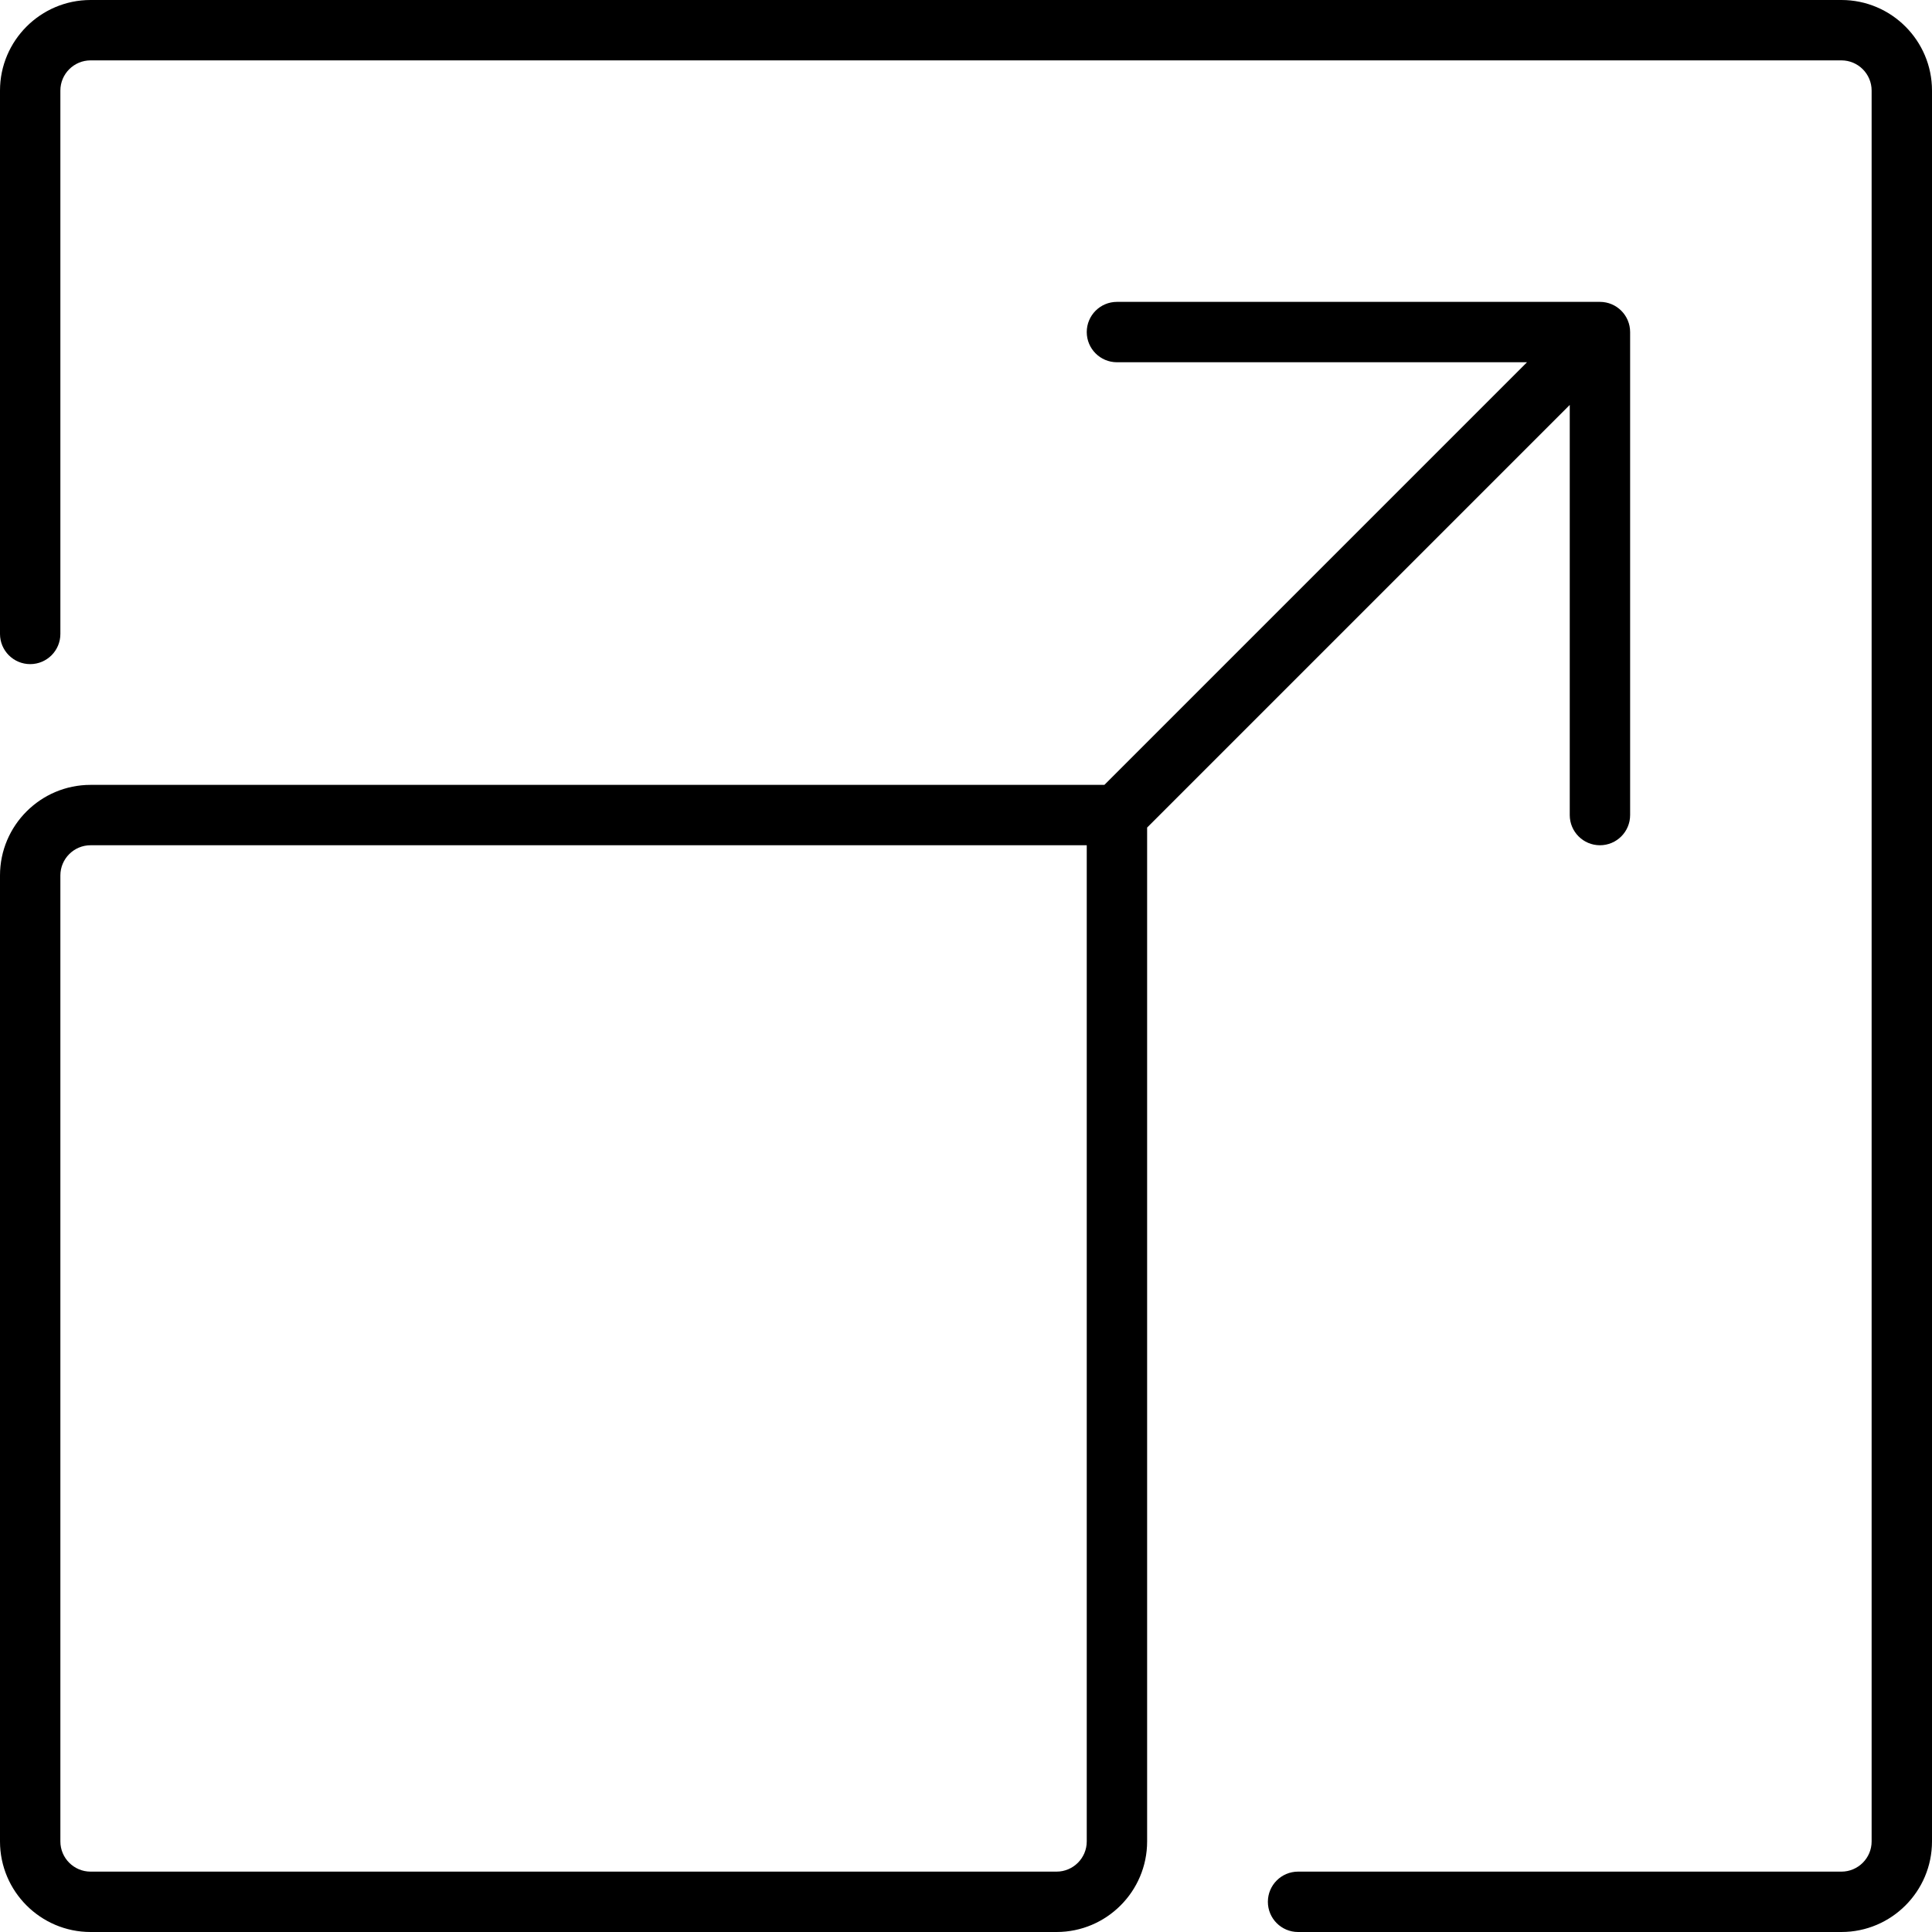
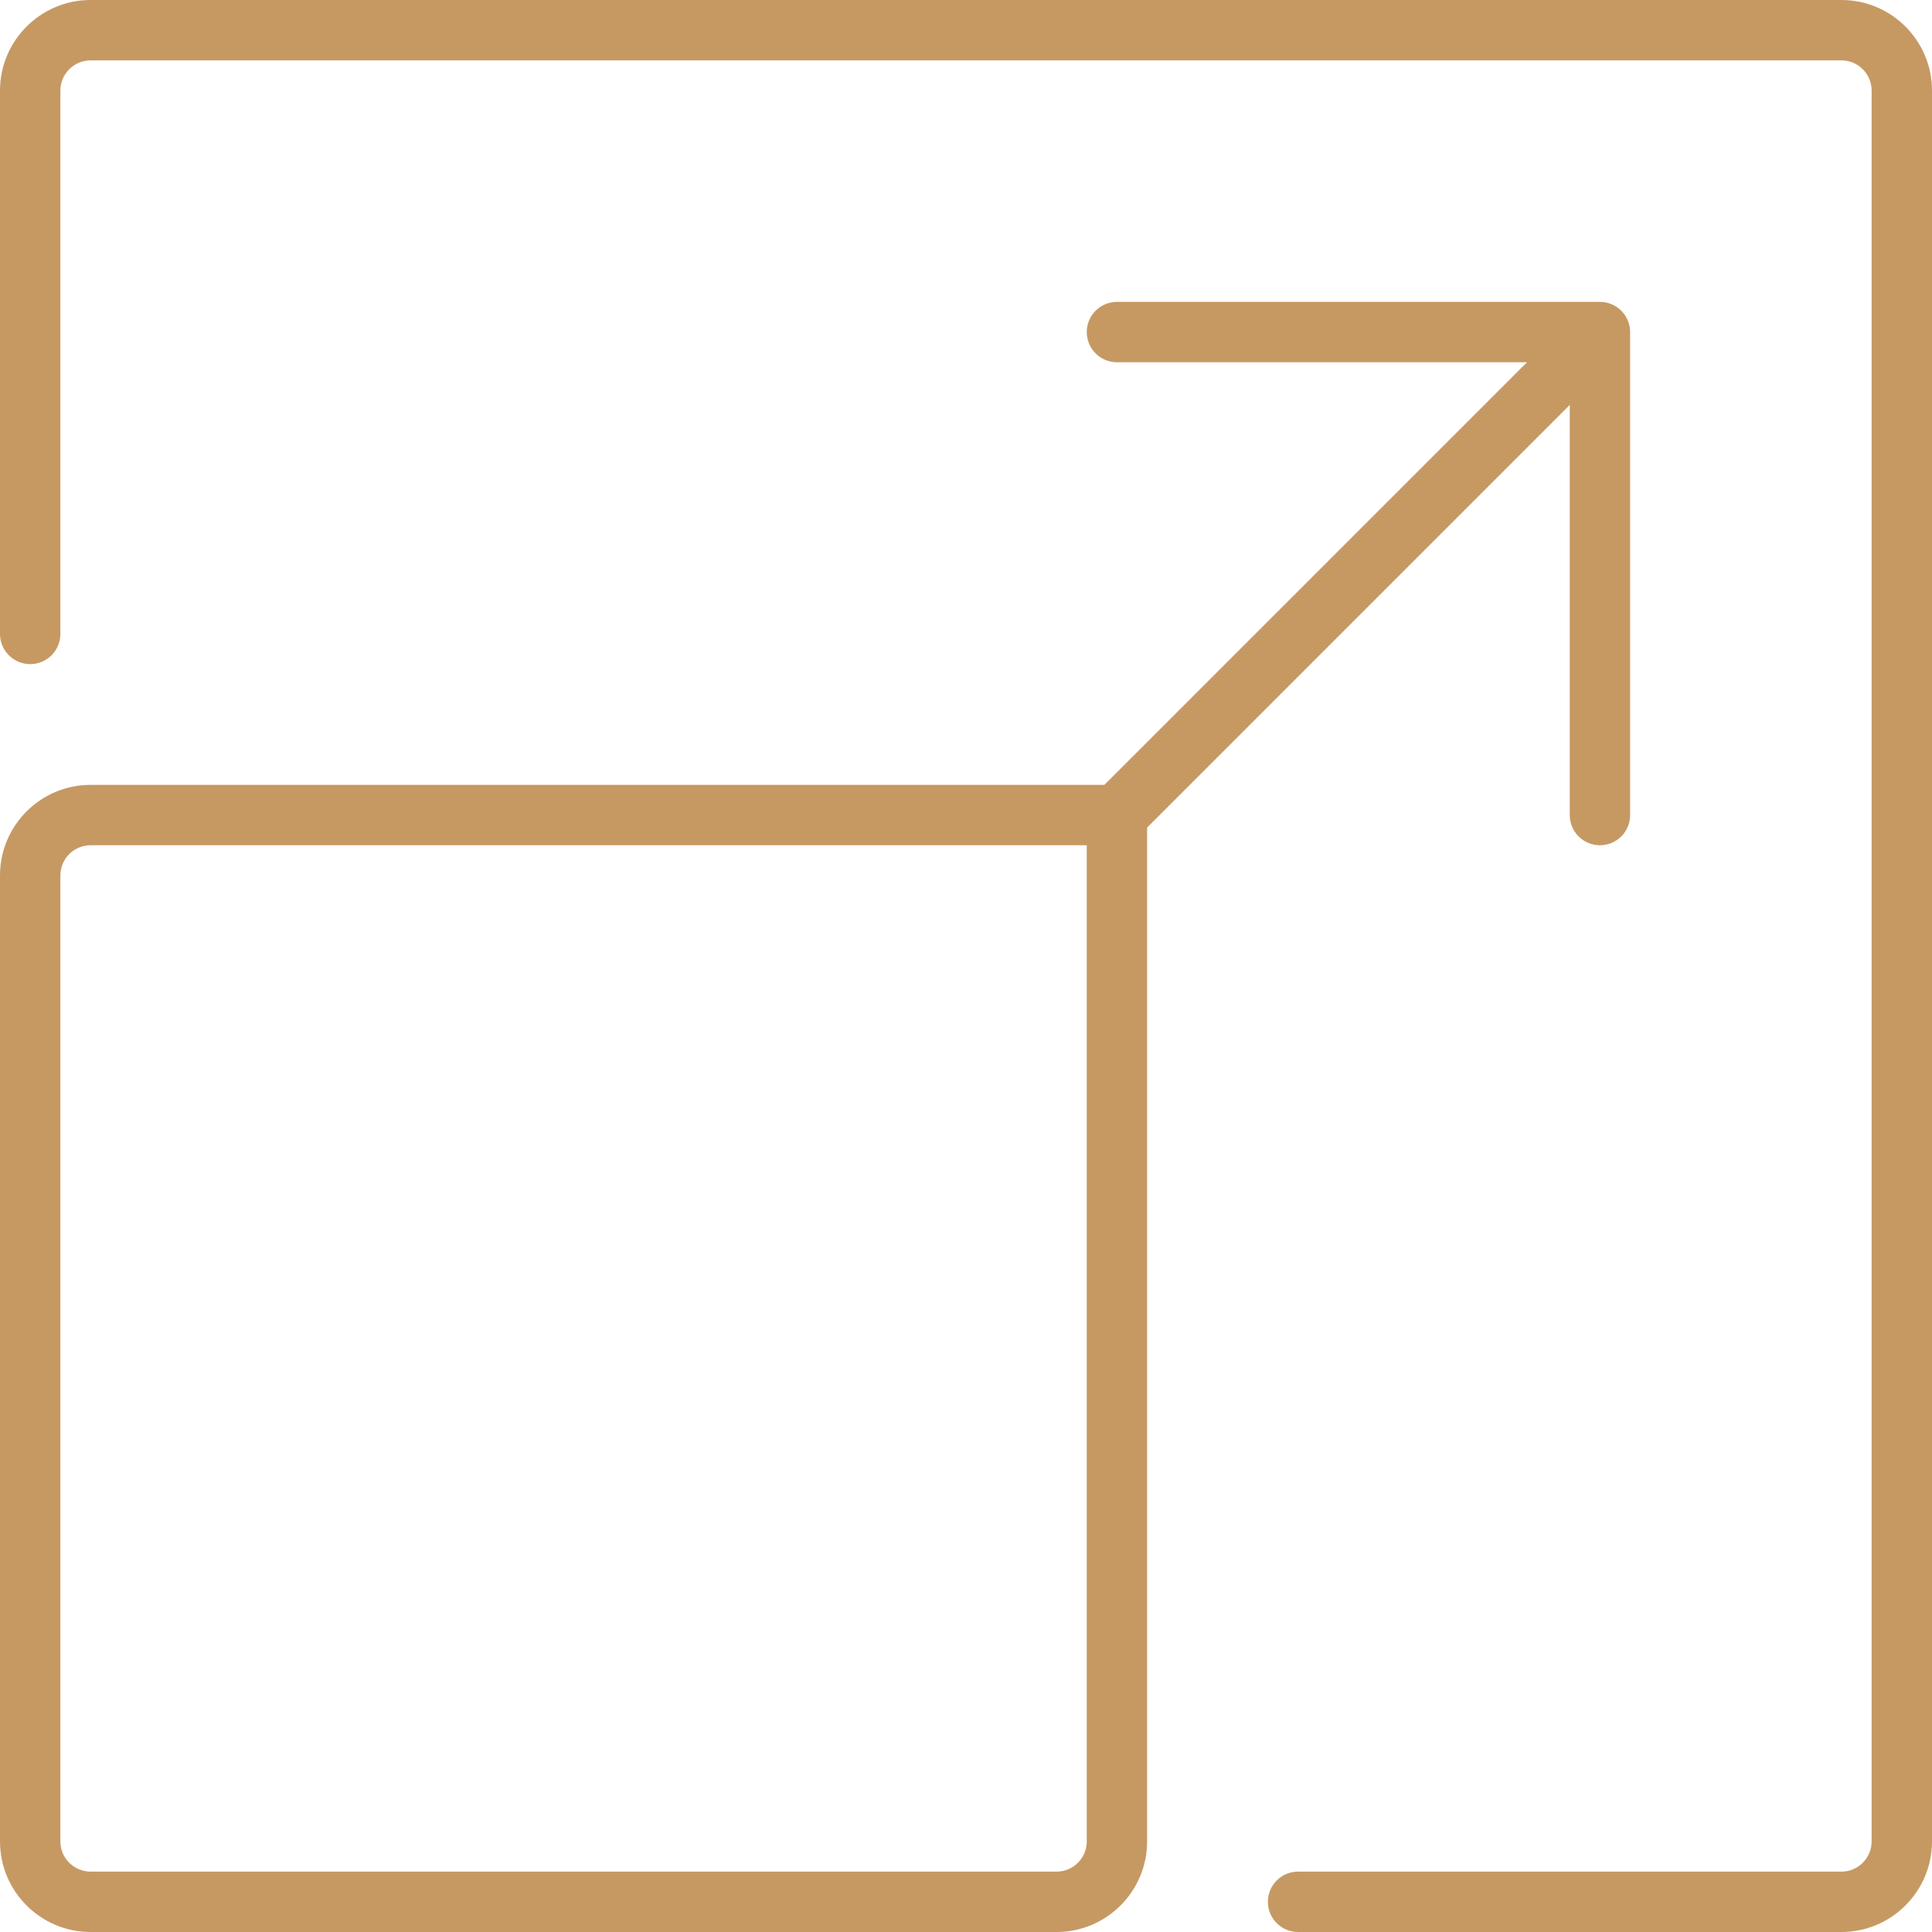
- <svg xmlns="http://www.w3.org/2000/svg" version="1.1" width="32" height="32" viewBox="0 0 32 32">
+ <svg xmlns="http://www.w3.org/2000/svg" version="1.1" fill="#c69963" width="32" height="32" viewBox="0 0 32 32">
  <path d="M32 30.5v-29c0-0.827-0.673-1.5-1.5-1.5h-29c-0.827 0-1.5 0.673-1.5 1.5v9c0 0.276 0.224 0.5 0.5 0.5s0.5-0.224 0.5-0.5v-9c0-0.276 0.225-0.5 0.5-0.5h29c0.275 0 0.5 0.224 0.5 0.5v29c0 0.276-0.225 0.5-0.5 0.5h-9c-0.276 0-0.5 0.224-0.5 0.5s0.224 0.5 0.5 0.5h9c0.827 0 1.5-0.673 1.5-1.5zM1.5 13c-0.827 0-1.5 0.673-1.5 1.5v16c0 0.827 0.673 1.5 1.5 1.5h16c0.827 0 1.5-0.673 1.5-1.5v-16.793l7-7v6.793c0 0.276 0.224 0.5 0.5 0.5s0.5-0.224 0.5-0.5v-8c0-0.276-0.224-0.5-0.5-0.5h-8c-0.276 0-0.5 0.224-0.5 0.5s0.224 0.5 0.5 0.5h6.792l-7 7h-16.792zM18 30.5c0 0.276-0.225 0.5-0.5 0.5h-16c-0.275 0-0.5-0.224-0.5-0.5v-16c0-0.276 0.225-0.5 0.5-0.5h16.5v16.5z" />
</svg>
